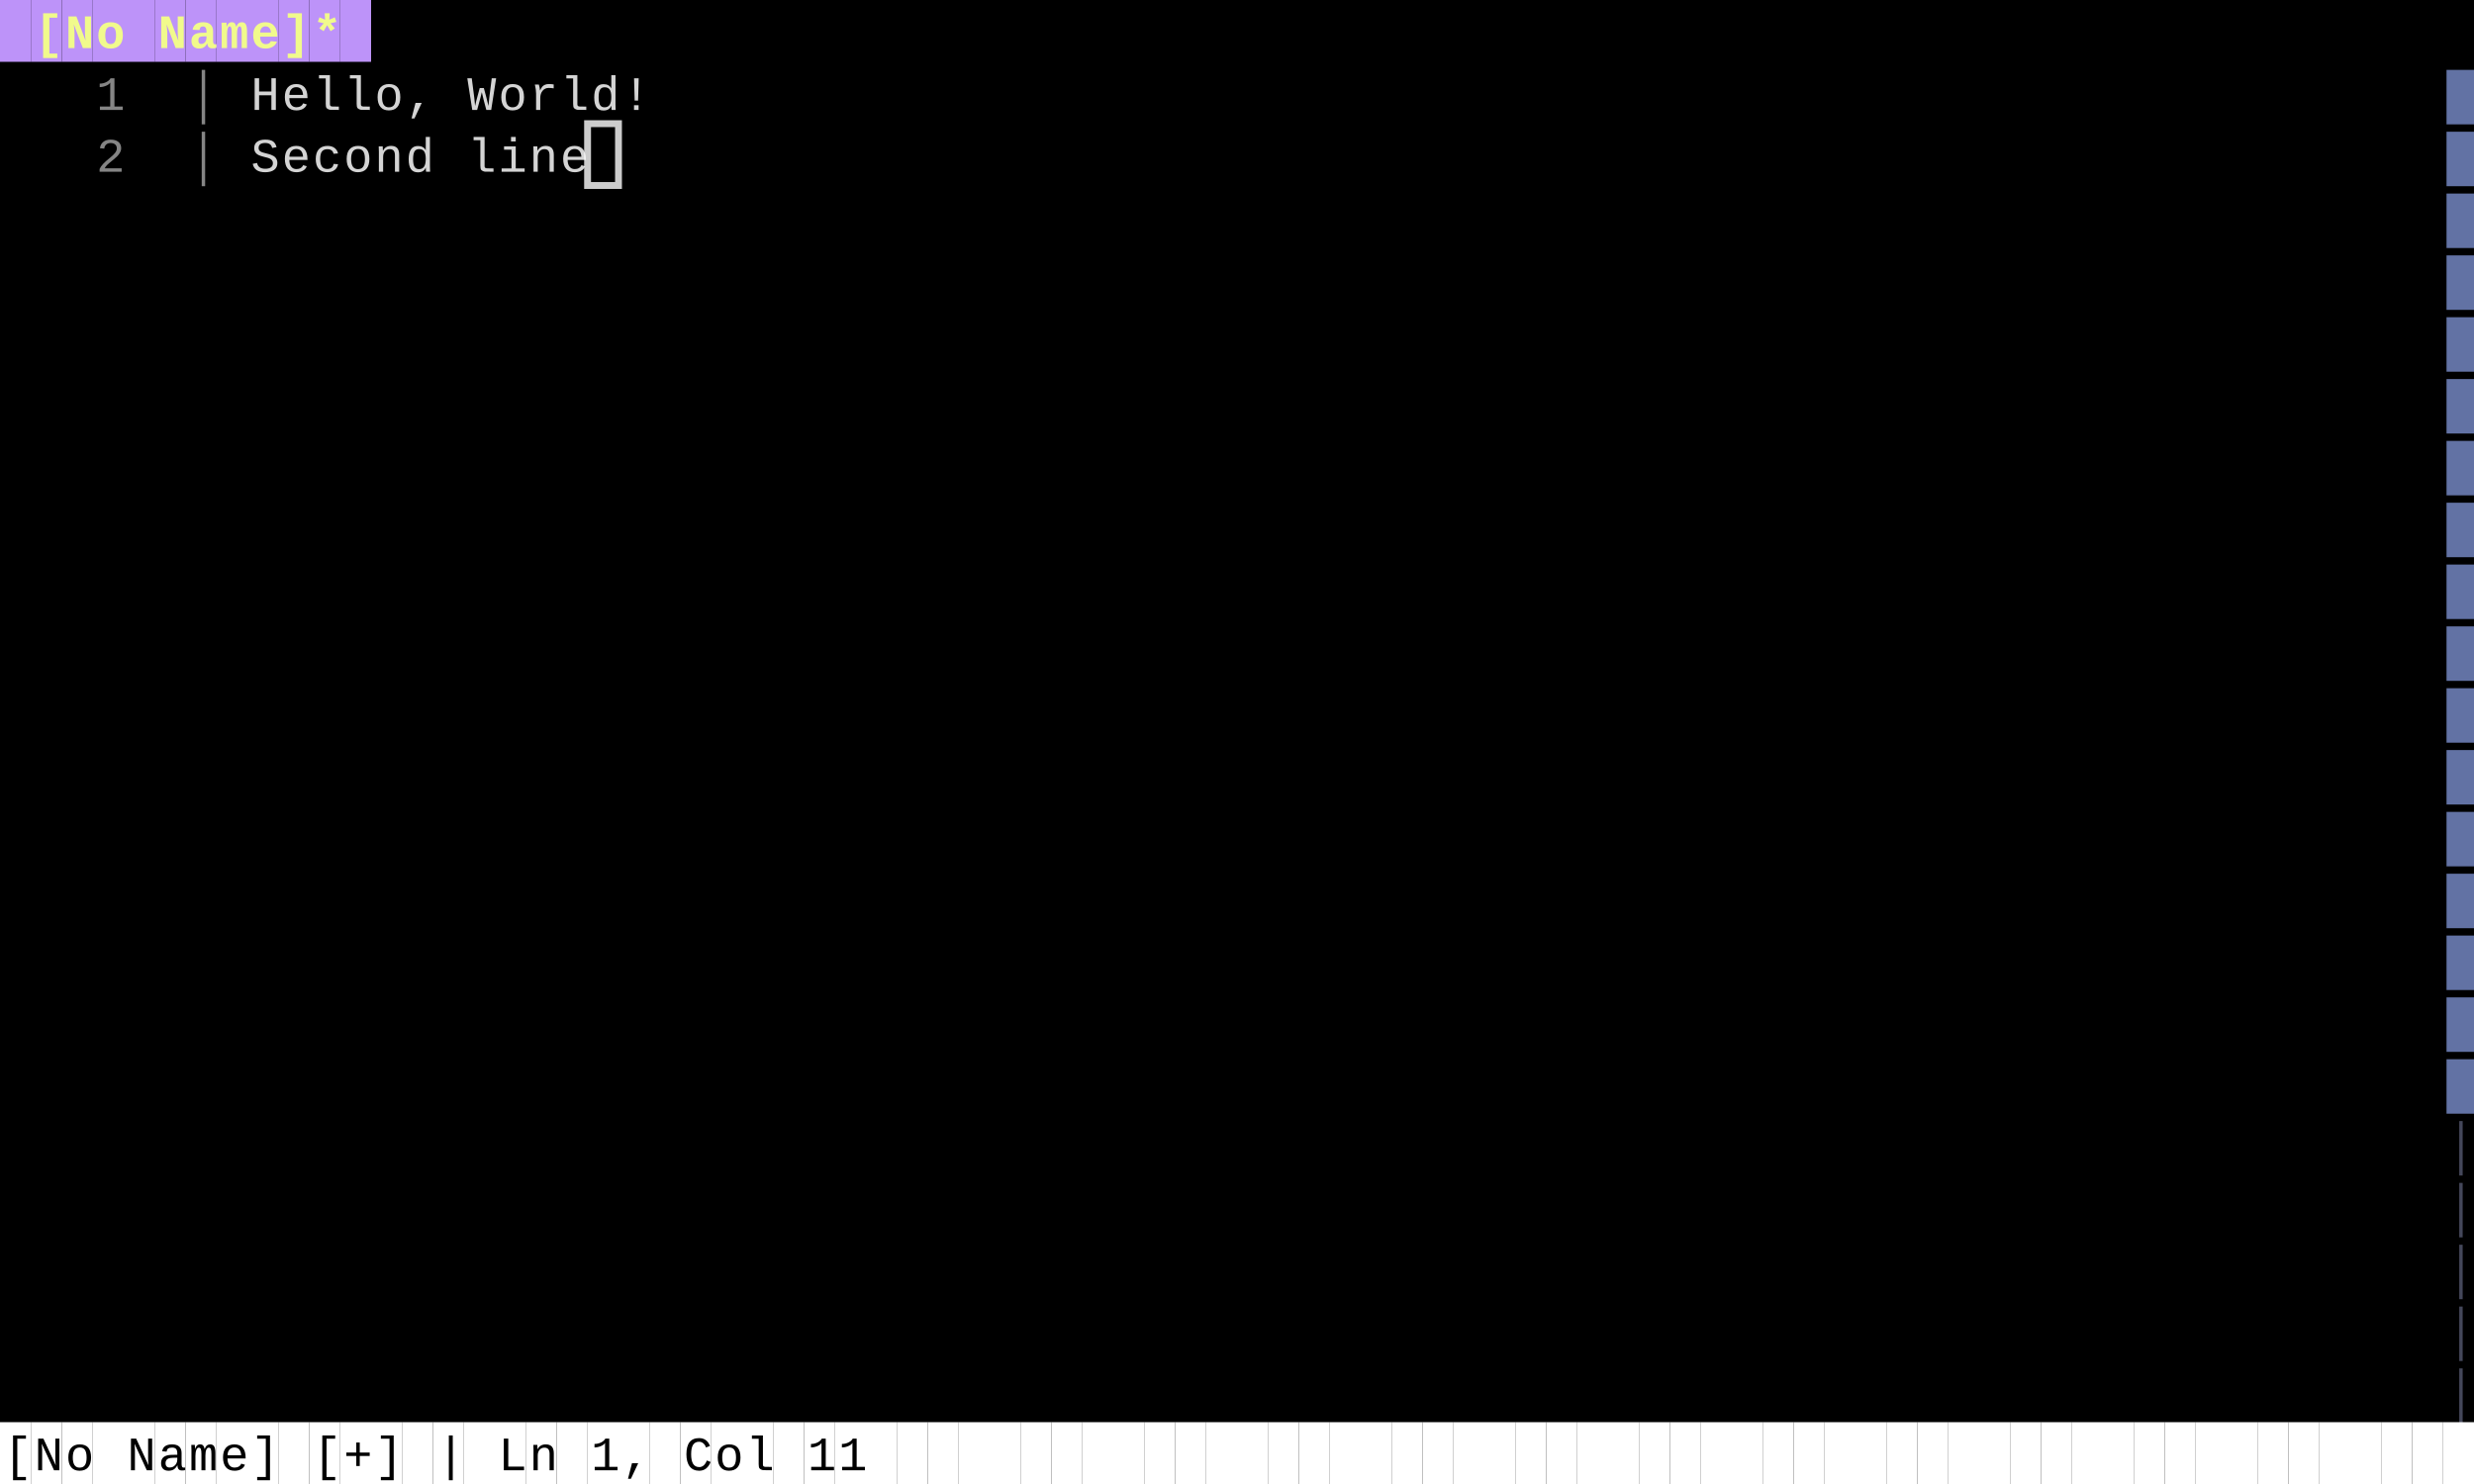
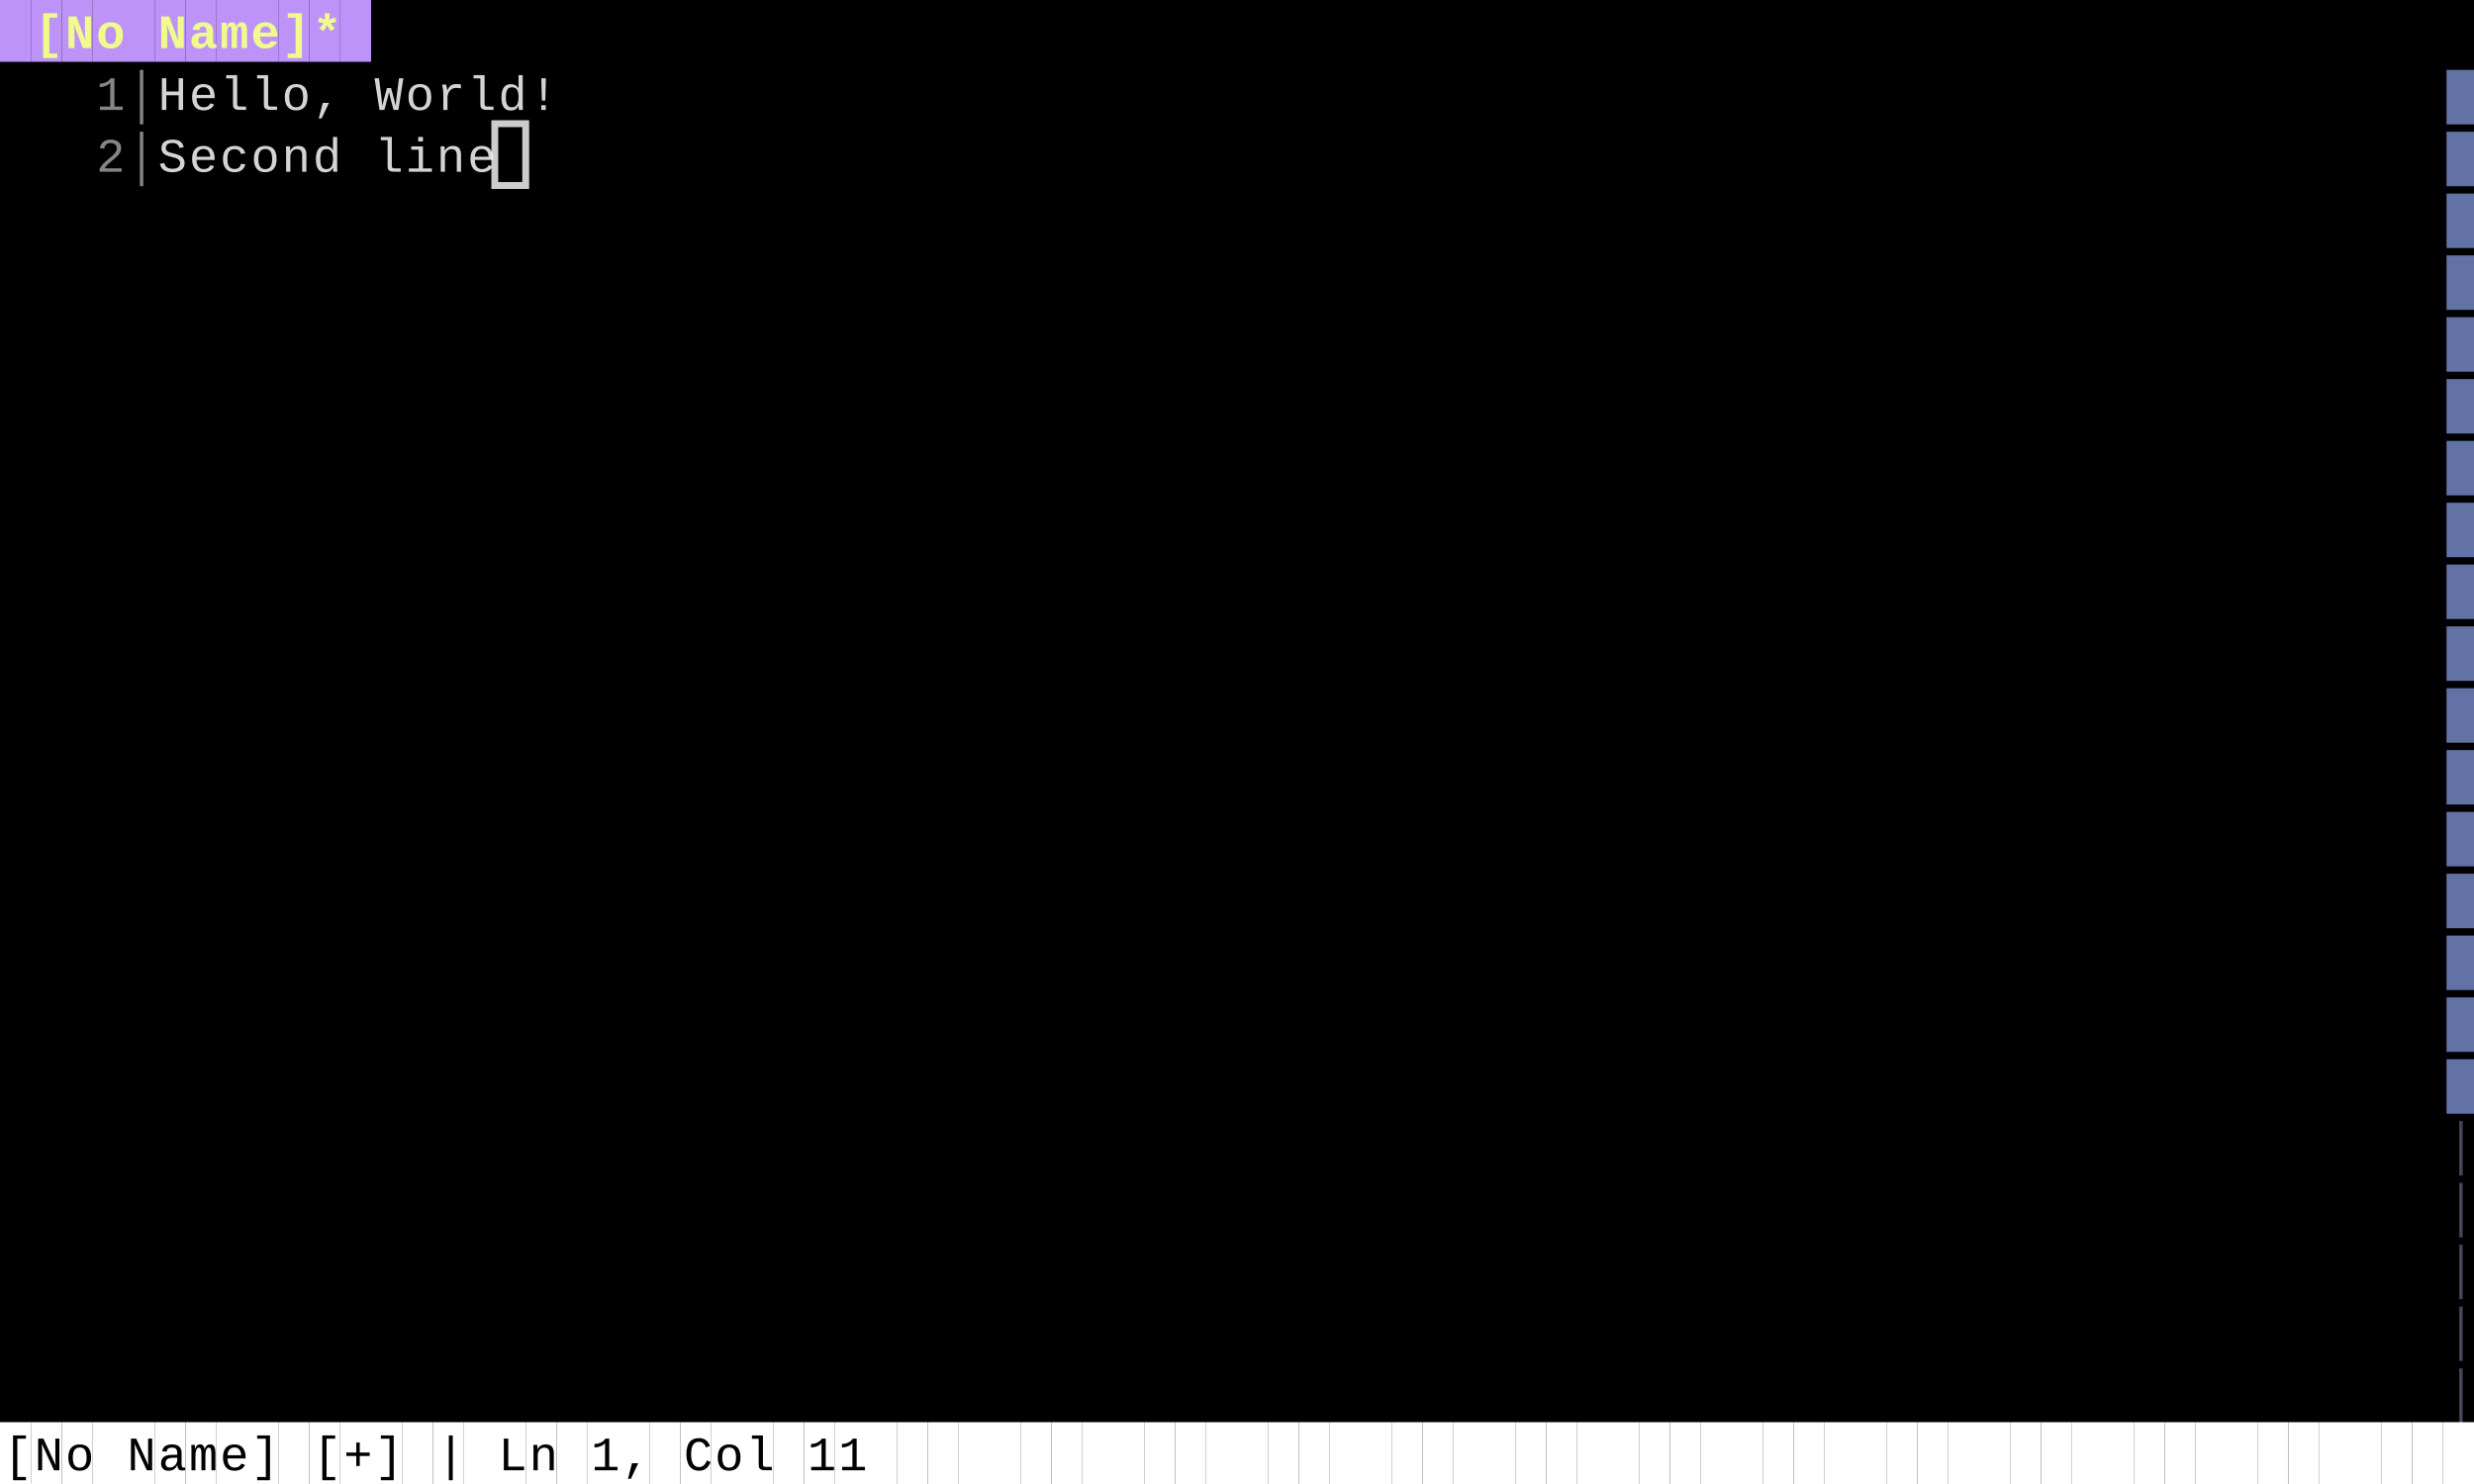
<svg xmlns="http://www.w3.org/2000/svg" width="720" height="432" viewBox="0 0 720 432">
  <style>
    .terminal { font-family: 'Courier New', 'Consolas', monospace; font-size: 14px; white-space: pre; }
</style>
  <rect width="100%" height="100%" fill="#000000" />
  <rect x="0" y="0" width="9" height="18" fill="#bd93f9" />
  <rect x="9" y="0" width="9" height="18" fill="#bd93f9" />
  <text x="10" y="14" fill="#f1fa8c" class="terminal" style="font-weight:bold;">[</text>
  <rect x="18" y="0" width="9" height="18" fill="#bd93f9" />
  <text x="19" y="14" fill="#f1fa8c" class="terminal" style="font-weight:bold;">N</text>
  <rect x="27" y="0" width="9" height="18" fill="#bd93f9" />
  <text x="28" y="14" fill="#f1fa8c" class="terminal" style="font-weight:bold;">o</text>
  <rect x="36" y="0" width="9" height="18" fill="#bd93f9" />
  <rect x="45" y="0" width="9" height="18" fill="#bd93f9" />
  <text x="46" y="14" fill="#f1fa8c" class="terminal" style="font-weight:bold;">N</text>
  <rect x="54" y="0" width="9" height="18" fill="#bd93f9" />
  <text x="55" y="14" fill="#f1fa8c" class="terminal" style="font-weight:bold;">a</text>
  <rect x="63" y="0" width="9" height="18" fill="#bd93f9" />
  <text x="64" y="14" fill="#f1fa8c" class="terminal" style="font-weight:bold;">m</text>
  <rect x="72" y="0" width="9" height="18" fill="#bd93f9" />
  <text x="73" y="14" fill="#f1fa8c" class="terminal" style="font-weight:bold;">e</text>
  <rect x="81" y="0" width="9" height="18" fill="#bd93f9" />
  <text x="82" y="14" fill="#f1fa8c" class="terminal" style="font-weight:bold;">]</text>
  <rect x="90" y="0" width="9" height="18" fill="#bd93f9" />
  <text x="91" y="14" fill="#f1fa8c" class="terminal" style="font-weight:bold;">*</text>
  <rect x="99" y="0" width="9" height="18" fill="#bd93f9" />
  <text x="28" y="32" fill="#858585" class="terminal" style="">1</text>
-   <text x="55" y="32" fill="#858585" class="terminal" style="">│</text>
-   <text x="73" y="32" fill="#d4d4d4" class="terminal" style="">H</text>
-   <text x="82" y="32" fill="#d4d4d4" class="terminal" style="">e</text>
-   <text x="91" y="32" fill="#d4d4d4" class="terminal" style="">l</text>
-   <text x="100" y="32" fill="#d4d4d4" class="terminal" style="">l</text>
-   <text x="109" y="32" fill="#d4d4d4" class="terminal" style="">o</text>
-   <text x="118" y="32" fill="#d4d4d4" class="terminal" style="">,</text>
-   <text x="136" y="32" fill="#d4d4d4" class="terminal" style="">W</text>
-   <text x="145" y="32" fill="#d4d4d4" class="terminal" style="">o</text>
-   <text x="154" y="32" fill="#d4d4d4" class="terminal" style="">r</text>
-   <text x="163" y="32" fill="#d4d4d4" class="terminal" style="">l</text>
-   <text x="172" y="32" fill="#d4d4d4" class="terminal" style="">d</text>
-   <text x="181" y="32" fill="#d4d4d4" class="terminal" style="">!</text>
+   <text x="37" y="32" fill="#858585" class="terminal" style="">│</text>
+   <text x="46" y="32" fill="#d4d4d4" class="terminal" style="">H</text>
+   <text x="55" y="32" fill="#d4d4d4" class="terminal" style="">e</text>
+   <text x="64" y="32" fill="#d4d4d4" class="terminal" style="">l</text>
+   <text x="73" y="32" fill="#d4d4d4" class="terminal" style="">l</text>
+   <text x="82" y="32" fill="#d4d4d4" class="terminal" style="">o</text>
+   <text x="91" y="32" fill="#d4d4d4" class="terminal" style="">,</text>
+   <text x="109" y="32" fill="#d4d4d4" class="terminal" style="">W</text>
+   <text x="118" y="32" fill="#d4d4d4" class="terminal" style="">o</text>
+   <text x="127" y="32" fill="#d4d4d4" class="terminal" style="">r</text>
+   <text x="136" y="32" fill="#d4d4d4" class="terminal" style="">l</text>
+   <text x="145" y="32" fill="#d4d4d4" class="terminal" style="">d</text>
+   <text x="154" y="32" fill="#d4d4d4" class="terminal" style="">!</text>
  <text x="712" y="32" fill="#6272a4" class="terminal" style="">█</text>
  <text x="28" y="50" fill="#858585" class="terminal" style="">2</text>
-   <text x="55" y="50" fill="#858585" class="terminal" style="">│</text>
-   <text x="73" y="50" fill="#d4d4d4" class="terminal" style="">S</text>
-   <text x="82" y="50" fill="#d4d4d4" class="terminal" style="">e</text>
-   <text x="91" y="50" fill="#d4d4d4" class="terminal" style="">c</text>
-   <text x="100" y="50" fill="#d4d4d4" class="terminal" style="">o</text>
-   <text x="109" y="50" fill="#d4d4d4" class="terminal" style="">n</text>
-   <text x="118" y="50" fill="#d4d4d4" class="terminal" style="">d</text>
-   <text x="136" y="50" fill="#d4d4d4" class="terminal" style="">l</text>
-   <text x="145" y="50" fill="#d4d4d4" class="terminal" style="">i</text>
-   <text x="154" y="50" fill="#d4d4d4" class="terminal" style="">n</text>
-   <text x="163" y="50" fill="#d4d4d4" class="terminal" style="">e</text>
+   <text x="37" y="50" fill="#858585" class="terminal" style="">│</text>
+   <text x="46" y="50" fill="#d4d4d4" class="terminal" style="">S</text>
+   <text x="55" y="50" fill="#d4d4d4" class="terminal" style="">e</text>
+   <text x="64" y="50" fill="#d4d4d4" class="terminal" style="">c</text>
+   <text x="73" y="50" fill="#d4d4d4" class="terminal" style="">o</text>
+   <text x="82" y="50" fill="#d4d4d4" class="terminal" style="">n</text>
+   <text x="91" y="50" fill="#d4d4d4" class="terminal" style="">d</text>
+   <text x="109" y="50" fill="#d4d4d4" class="terminal" style="">l</text>
+   <text x="118" y="50" fill="#d4d4d4" class="terminal" style="">i</text>
+   <text x="127" y="50" fill="#d4d4d4" class="terminal" style="">n</text>
+   <text x="136" y="50" fill="#d4d4d4" class="terminal" style="">e</text>
  <text x="712" y="50" fill="#6272a4" class="terminal" style="">█</text>
  <text x="712" y="68" fill="#6272a4" class="terminal" style="">█</text>
  <text x="712" y="86" fill="#6272a4" class="terminal" style="">█</text>
  <text x="712" y="104" fill="#6272a4" class="terminal" style="">█</text>
  <text x="712" y="122" fill="#6272a4" class="terminal" style="">█</text>
  <text x="712" y="140" fill="#6272a4" class="terminal" style="">█</text>
  <text x="712" y="158" fill="#6272a4" class="terminal" style="">█</text>
  <text x="712" y="176" fill="#6272a4" class="terminal" style="">█</text>
  <text x="712" y="194" fill="#6272a4" class="terminal" style="">█</text>
  <text x="712" y="212" fill="#6272a4" class="terminal" style="">█</text>
  <text x="712" y="230" fill="#6272a4" class="terminal" style="">█</text>
  <text x="712" y="248" fill="#6272a4" class="terminal" style="">█</text>
  <text x="712" y="266" fill="#6272a4" class="terminal" style="">█</text>
  <text x="712" y="284" fill="#6272a4" class="terminal" style="">█</text>
  <text x="712" y="302" fill="#6272a4" class="terminal" style="">█</text>
  <text x="712" y="320" fill="#6272a4" class="terminal" style="">█</text>
  <text x="712" y="338" fill="#44475a" class="terminal" style="">│</text>
  <text x="712" y="356" fill="#44475a" class="terminal" style="">│</text>
  <text x="712" y="374" fill="#44475a" class="terminal" style="">│</text>
  <text x="712" y="392" fill="#44475a" class="terminal" style="">│</text>
  <text x="712" y="410" fill="#44475a" class="terminal" style="">│</text>
  <rect x="0" y="414" width="9" height="18" fill="#ffffff" />
  <text x="1" y="428" fill="#000000" class="terminal" style="">[</text>
  <rect x="9" y="414" width="9" height="18" fill="#ffffff" />
  <text x="10" y="428" fill="#000000" class="terminal" style="">N</text>
  <rect x="18" y="414" width="9" height="18" fill="#ffffff" />
  <text x="19" y="428" fill="#000000" class="terminal" style="">o</text>
  <rect x="27" y="414" width="9" height="18" fill="#ffffff" />
  <rect x="36" y="414" width="9" height="18" fill="#ffffff" />
  <text x="37" y="428" fill="#000000" class="terminal" style="">N</text>
  <rect x="45" y="414" width="9" height="18" fill="#ffffff" />
  <text x="46" y="428" fill="#000000" class="terminal" style="">a</text>
  <rect x="54" y="414" width="9" height="18" fill="#ffffff" />
  <text x="55" y="428" fill="#000000" class="terminal" style="">m</text>
  <rect x="63" y="414" width="9" height="18" fill="#ffffff" />
  <text x="64" y="428" fill="#000000" class="terminal" style="">e</text>
  <rect x="72" y="414" width="9" height="18" fill="#ffffff" />
  <text x="73" y="428" fill="#000000" class="terminal" style="">]</text>
  <rect x="81" y="414" width="9" height="18" fill="#ffffff" />
  <rect x="90" y="414" width="9" height="18" fill="#ffffff" />
  <text x="91" y="428" fill="#000000" class="terminal" style="">[</text>
  <rect x="99" y="414" width="9" height="18" fill="#ffffff" />
  <text x="100" y="428" fill="#000000" class="terminal" style="">+</text>
  <rect x="108" y="414" width="9" height="18" fill="#ffffff" />
  <text x="109" y="428" fill="#000000" class="terminal" style="">]</text>
  <rect x="117" y="414" width="9" height="18" fill="#ffffff" />
  <rect x="126" y="414" width="9" height="18" fill="#ffffff" />
  <text x="127" y="428" fill="#000000" class="terminal" style="">|</text>
  <rect x="135" y="414" width="9" height="18" fill="#ffffff" />
  <rect x="144" y="414" width="9" height="18" fill="#ffffff" />
  <text x="145" y="428" fill="#000000" class="terminal" style="">L</text>
  <rect x="153" y="414" width="9" height="18" fill="#ffffff" />
  <text x="154" y="428" fill="#000000" class="terminal" style="">n</text>
  <rect x="162" y="414" width="9" height="18" fill="#ffffff" />
  <rect x="171" y="414" width="9" height="18" fill="#ffffff" />
  <text x="172" y="428" fill="#000000" class="terminal" style="">1</text>
  <rect x="180" y="414" width="9" height="18" fill="#ffffff" />
  <text x="181" y="428" fill="#000000" class="terminal" style="">,</text>
  <rect x="189" y="414" width="9" height="18" fill="#ffffff" />
  <rect x="198" y="414" width="9" height="18" fill="#ffffff" />
  <text x="199" y="428" fill="#000000" class="terminal" style="">C</text>
  <rect x="207" y="414" width="9" height="18" fill="#ffffff" />
  <text x="208" y="428" fill="#000000" class="terminal" style="">o</text>
  <rect x="216" y="414" width="9" height="18" fill="#ffffff" />
  <text x="217" y="428" fill="#000000" class="terminal" style="">l</text>
  <rect x="225" y="414" width="9" height="18" fill="#ffffff" />
  <rect x="234" y="414" width="9" height="18" fill="#ffffff" />
  <text x="235" y="428" fill="#000000" class="terminal" style="">1</text>
  <rect x="243" y="414" width="9" height="18" fill="#ffffff" />
  <text x="244" y="428" fill="#000000" class="terminal" style="">1</text>
  <rect x="252" y="414" width="9" height="18" fill="#ffffff" />
  <rect x="261" y="414" width="9" height="18" fill="#ffffff" />
  <rect x="270" y="414" width="9" height="18" fill="#ffffff" />
  <rect x="279" y="414" width="9" height="18" fill="#ffffff" />
  <rect x="288" y="414" width="9" height="18" fill="#ffffff" />
  <rect x="297" y="414" width="9" height="18" fill="#ffffff" />
  <rect x="306" y="414" width="9" height="18" fill="#ffffff" />
  <rect x="315" y="414" width="9" height="18" fill="#ffffff" />
  <rect x="324" y="414" width="9" height="18" fill="#ffffff" />
  <rect x="333" y="414" width="9" height="18" fill="#ffffff" />
  <rect x="342" y="414" width="9" height="18" fill="#ffffff" />
  <rect x="351" y="414" width="9" height="18" fill="#ffffff" />
  <rect x="360" y="414" width="9" height="18" fill="#ffffff" />
  <rect x="369" y="414" width="9" height="18" fill="#ffffff" />
  <rect x="378" y="414" width="9" height="18" fill="#ffffff" />
  <rect x="387" y="414" width="9" height="18" fill="#ffffff" />
  <rect x="396" y="414" width="9" height="18" fill="#ffffff" />
  <rect x="405" y="414" width="9" height="18" fill="#ffffff" />
  <rect x="414" y="414" width="9" height="18" fill="#ffffff" />
  <rect x="423" y="414" width="9" height="18" fill="#ffffff" />
  <rect x="432" y="414" width="9" height="18" fill="#ffffff" />
  <rect x="441" y="414" width="9" height="18" fill="#ffffff" />
  <rect x="450" y="414" width="9" height="18" fill="#ffffff" />
  <rect x="459" y="414" width="9" height="18" fill="#ffffff" />
  <rect x="468" y="414" width="9" height="18" fill="#ffffff" />
  <rect x="477" y="414" width="9" height="18" fill="#ffffff" />
  <rect x="486" y="414" width="9" height="18" fill="#ffffff" />
  <rect x="495" y="414" width="9" height="18" fill="#ffffff" />
  <rect x="504" y="414" width="9" height="18" fill="#ffffff" />
  <rect x="513" y="414" width="9" height="18" fill="#ffffff" />
  <rect x="522" y="414" width="9" height="18" fill="#ffffff" />
  <rect x="531" y="414" width="9" height="18" fill="#ffffff" />
  <rect x="540" y="414" width="9" height="18" fill="#ffffff" />
  <rect x="549" y="414" width="9" height="18" fill="#ffffff" />
  <rect x="558" y="414" width="9" height="18" fill="#ffffff" />
  <rect x="567" y="414" width="9" height="18" fill="#ffffff" />
  <rect x="576" y="414" width="9" height="18" fill="#ffffff" />
  <rect x="585" y="414" width="9" height="18" fill="#ffffff" />
  <rect x="594" y="414" width="9" height="18" fill="#ffffff" />
  <rect x="603" y="414" width="9" height="18" fill="#ffffff" />
  <rect x="612" y="414" width="9" height="18" fill="#ffffff" />
  <rect x="621" y="414" width="9" height="18" fill="#ffffff" />
  <rect x="630" y="414" width="9" height="18" fill="#ffffff" />
  <rect x="639" y="414" width="9" height="18" fill="#ffffff" />
  <rect x="648" y="414" width="9" height="18" fill="#ffffff" />
  <rect x="657" y="414" width="9" height="18" fill="#ffffff" />
  <rect x="666" y="414" width="9" height="18" fill="#ffffff" />
  <rect x="675" y="414" width="9" height="18" fill="#ffffff" />
  <rect x="684" y="414" width="9" height="18" fill="#ffffff" />
  <rect x="693" y="414" width="9" height="18" fill="#ffffff" />
  <rect x="702" y="414" width="9" height="18" fill="#ffffff" />
  <rect x="711" y="414" width="9" height="18" fill="#ffffff" />
-   <rect x="171" y="36" width="9" height="18" fill="none" stroke="#ffffff" stroke-width="2" opacity="0.8" />
+   <rect x="144" y="36" width="9" height="18" fill="none" stroke="#ffffff" stroke-width="2" opacity="0.8" />
</svg>
